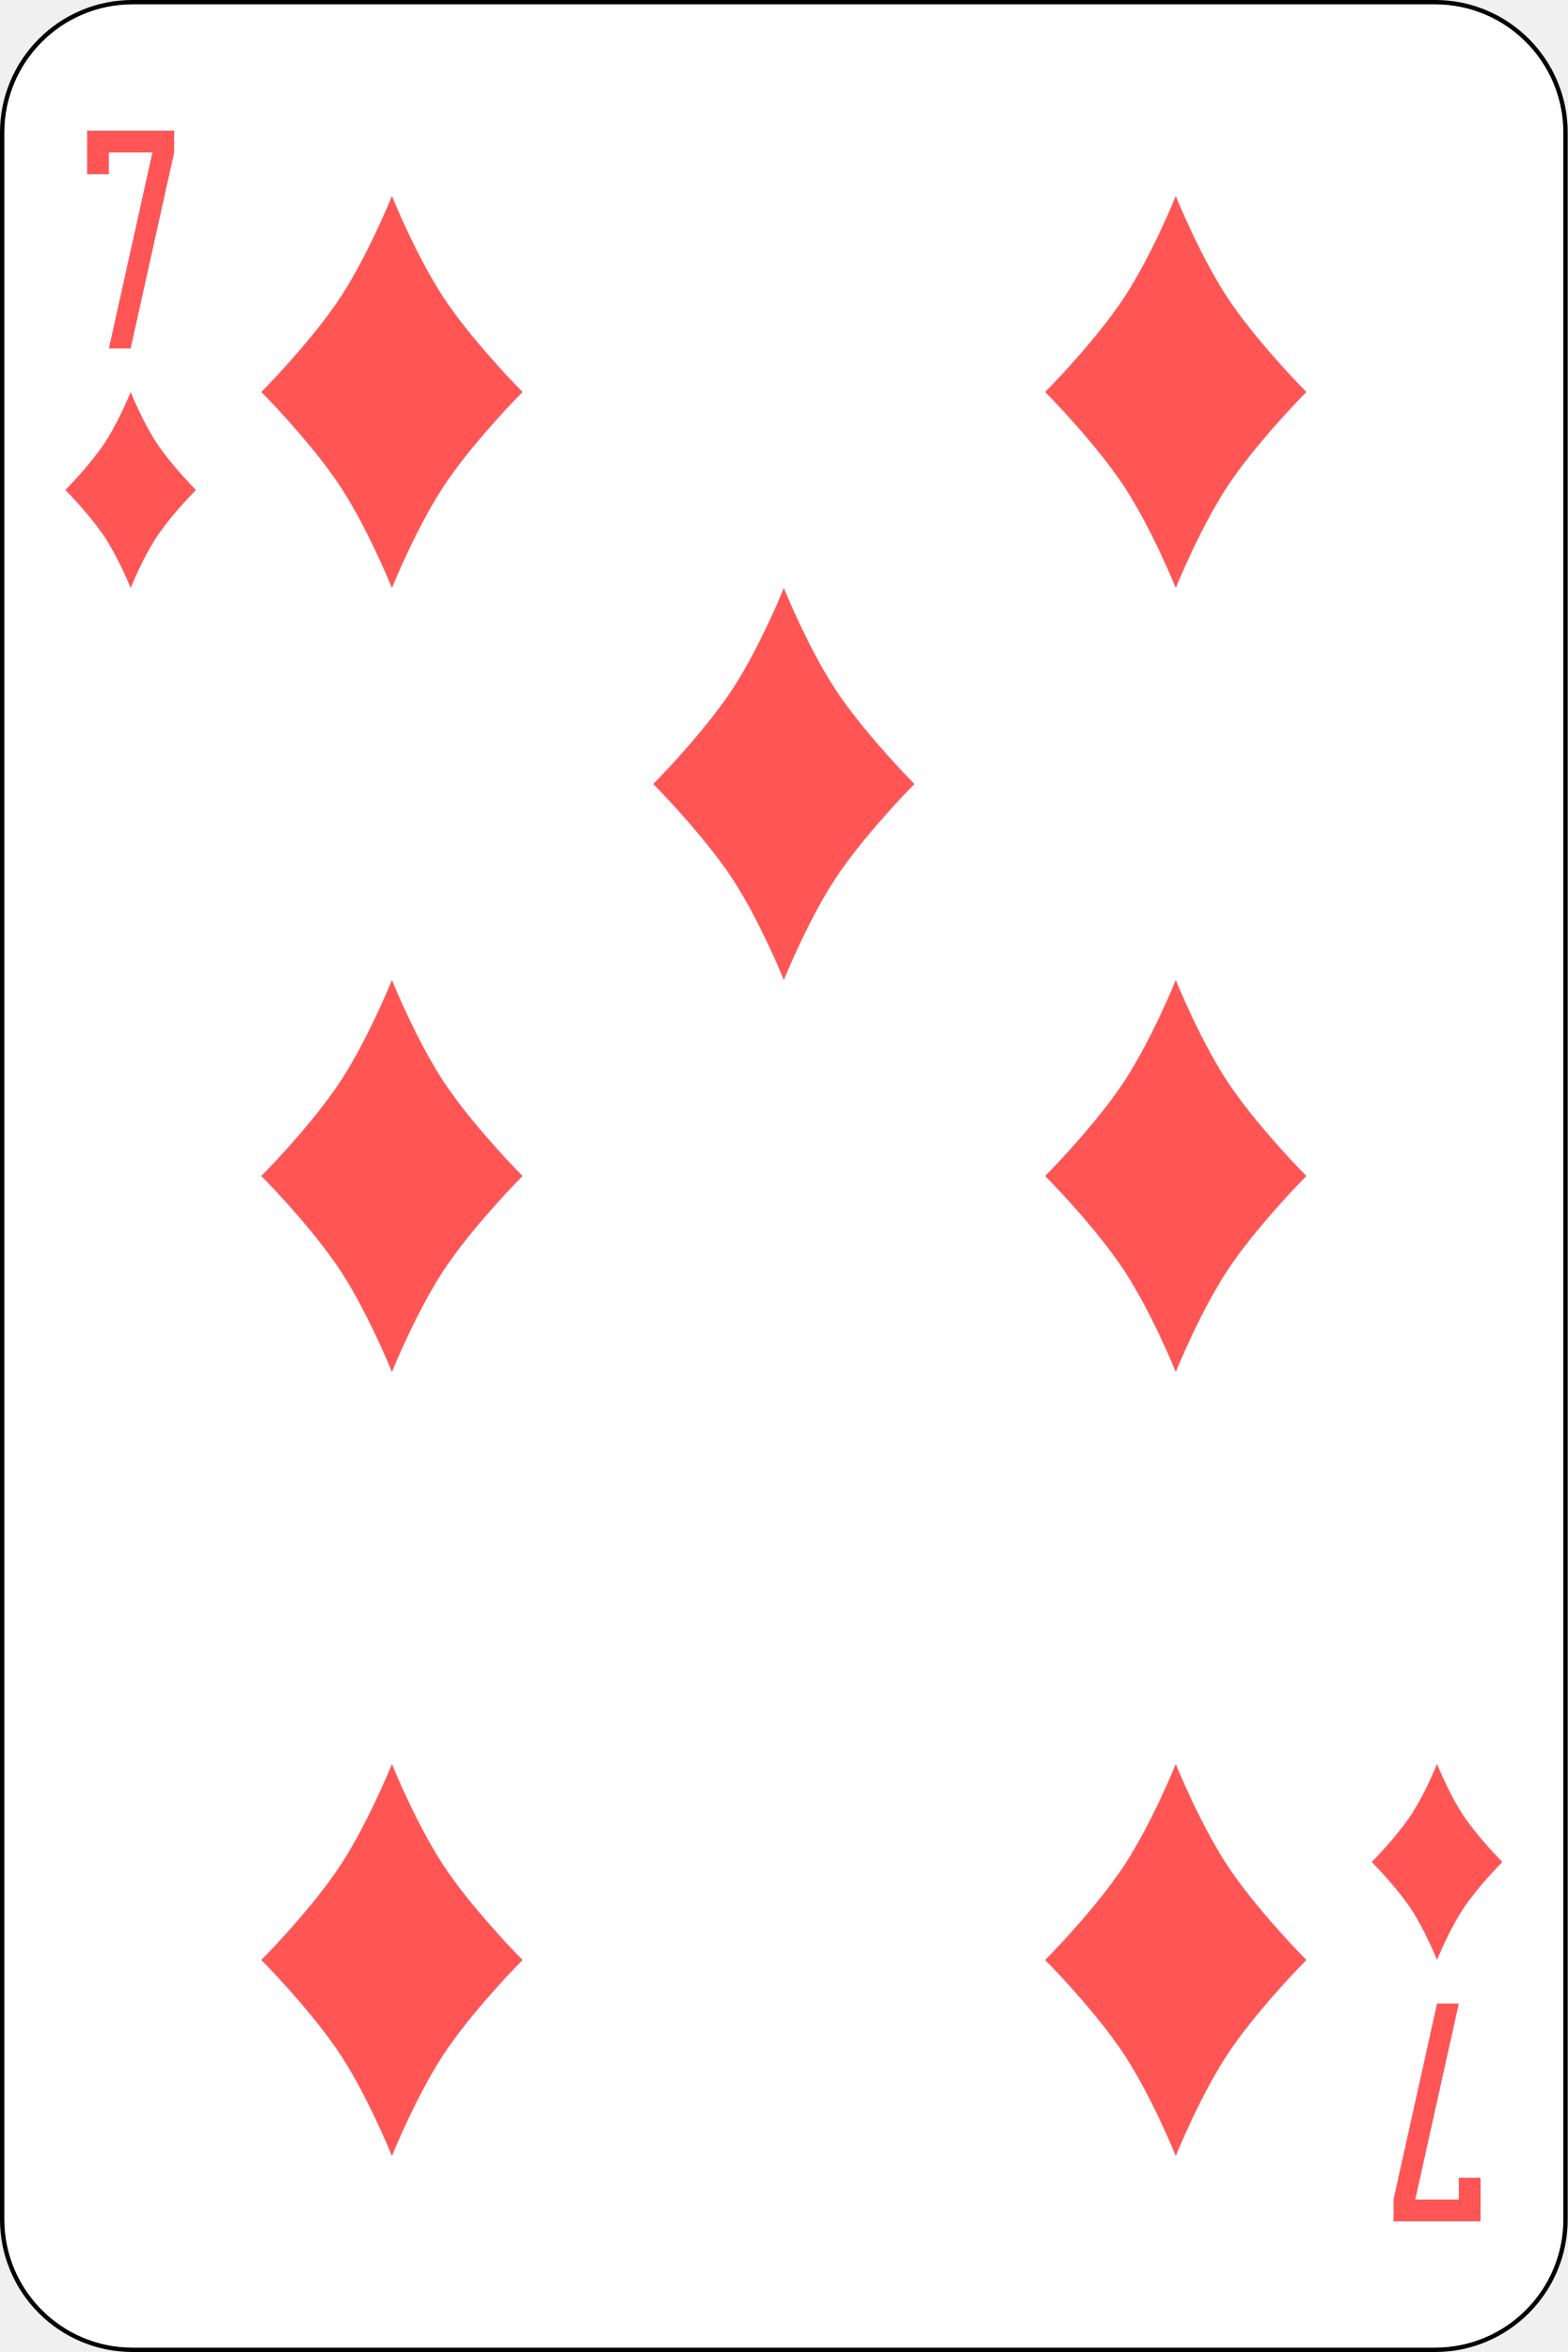
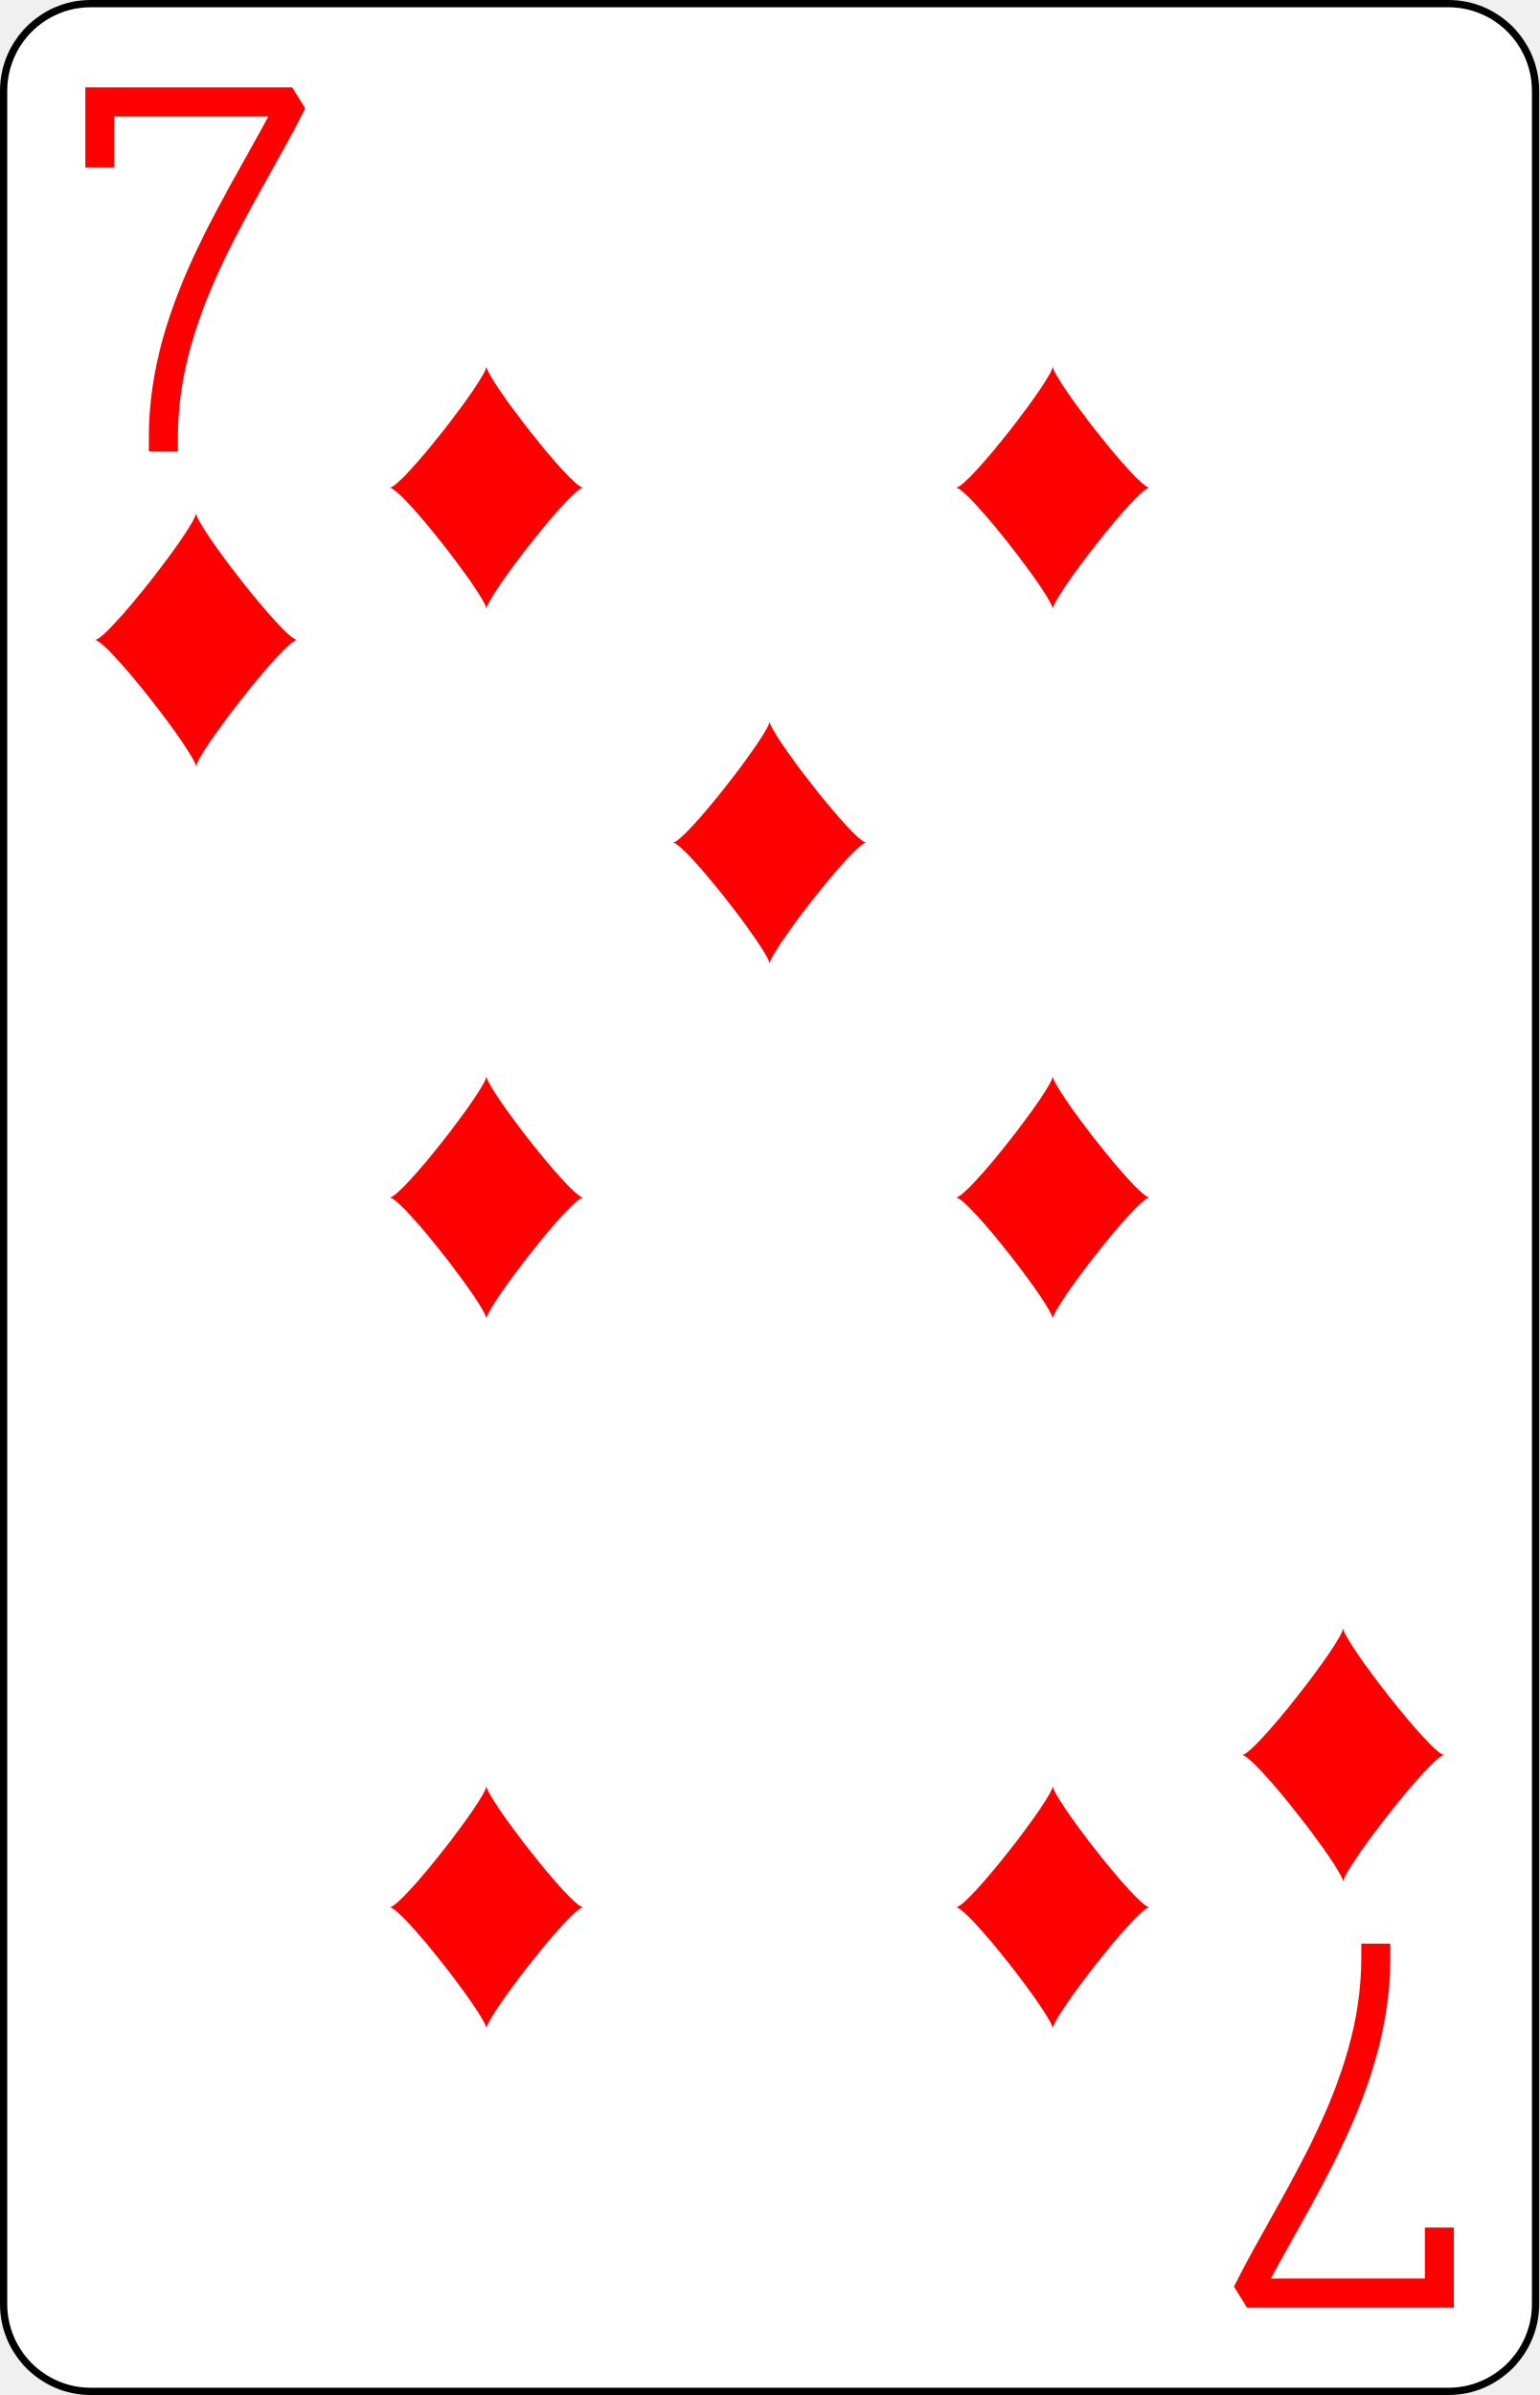
- <svg xmlns="http://www.w3.org/2000/svg" version="1.1" width="360" height="540" id="svg20298">
-   <defs id="defs20300">
-     </defs>
-   <g transform="translate(-151.4286,-248.0893)" id="layer1">
-     <g transform="translate(151.4286,-264.2729)" id="g3092">
-       <rect width="359" height="539" rx="29.944" ry="29.944" x="0.5" y="512.862" id="rect6472-39" style="fill:#ffffff;stroke:#000000;stroke-width:1" />
-       <path d="m 20,542.362 0,5 0,5 5,0 0,-5 10,0 -10,45 5,0 10,-45 0,-5 -20,0 z" id="rect3980-2-1-93-8" style="fill:#ff5555;fill-opacity:1;stroke:none" />
-       <path d="m 340,1022.362 0,-5 0,-5 -5,0 0,5 -10,0 10,-45 -5,0 -10,45 0,5 20,0 z" id="rect3980-2-1-93-0-80" style="fill:#ff5555;fill-opacity:1;stroke:none" />
-       <path d="m 30,602.362 c 0,0 3,7.5 6.5,12.5 3.5,5 8.5,10 8.5,10 0,0 -5,5 -8.5,10 -3.5,5 -6.5,12.5 -6.5,12.5 0,0 -3,-7.5 -6.5,-12.5 -3.5,-5 -8.5,-10 -8.5,-10 0,0 5,-5 8.5,-10 3.5,-5 6.5,-12.5 6.5,-12.5" id="path3204-24-1-8" style="fill:#ff5555;stroke:none" />
-       <path d="m 330,917.362 c 0,0 3,7.5 6.5,12.5 3.5,5 8.5,10 8.5,10 0,0 -5,5 -8.5,10 -3.5,5 -6.5,12.5 -6.5,12.5 0,0 -3,-7.5 -6.5,-12.5 -3.5,-5 -8.5,-10 -8.5,-10 0,0 5,-5 8.5,-10 3.5,-5 6.5,-12.5 6.5,-12.5" id="path3204-24-1-1-7" style="fill:#ff5555;stroke:none" />
-       <path d="m 90,557.362 c 0,0 6,15 13,25 7,10 17,20 17,20 0,0 -10,10 -17,20 -7,10 -13,25 -13,25 0,0 -6,-15 -13,-25 -7,-10 -17,-20 -17,-20 0,0 10,-10 17,-20 7,-10 13,-25 13,-25" id="path3204-24-9-7" style="fill:#ff5555;stroke:none" />
-       <path d="m 270,557.362 c 0,0 6,15 13,25 7,10 17,20 17,20 0,0 -10,10 -17,20 -7,10 -13,25 -13,25 0,0 -6,-15 -13,-25 -7,-10 -17,-20 -17,-20 0,0 10,-10 17,-20 7,-10 13,-25 13,-25" id="path3204-24-4-83" style="fill:#ff5555;stroke:none" />
-       <path d="m 180,647.362 c 0,0 6,15 13,25 7,10 17,20 17,20 0,0 -10,10 -17,20 -7,10 -13,25 -13,25 0,0 -6,-15 -13,-25 -7,-10 -17,-20 -17,-20 0,0 10,-10 17,-20 7,-10 13,-25 13,-25" id="path3204-24-8-8" style="fill:#ff5555;stroke:none" />
-       <path d="m 90,737.362 c 0,0 6,15 13,25 7,10 17,20 17,20 0,0 -10,10 -17,20 -7,10 -13,25 -13,25 0,0 -6,-15 -13,-25 -7,-10 -17,-20 -17,-20 0,0 10,-10 17,-20 7,-10 13,-25 13,-25" id="path3204-24-37" style="fill:#ff5555;stroke:none" />
-       <path d="m 270,737.362 c 0,0 6,15 13,25 7,10 17,20 17,20 0,0 -10,10 -17,20 -7,10 -13,25 -13,25 0,0 -6,-15 -13,-25 -7,-10 -17,-20 -17,-20 0,0 10,-10 17,-20 7,-10 13,-25 13,-25" id="path3204-24-82" style="fill:#ff5555;stroke:none" />
-       <path d="m 90,917.362 c 0,0 6,15 13,25 7,10 17,20 17,20 0,0 -10,10 -17,20 -7,10 -13,25 -13,25 0,0 -6,-15 -13,-25 -7,-10 -17,-20 -17,-20 0,0 10,-10 17,-20 7,-10 13,-25 13,-25" id="path3204-24-45-1" style="fill:#ff5555;stroke:none" />
-       <path d="m 270,917.362 c 0,0 6,15 13,25 7,10 17,20 17,20 0,0 -10,10 -17,20 -7,10 -13,25 -13,25 0,0 -6,-15 -13,-25 -7,-10 -17,-20 -17,-20 0,0 10,-10 17,-20 7,-10 13,-25 13,-25" id="path3204-24-5" style="fill:#ff5555;stroke:none" />
-     </g>
+ <svg xmlns="http://www.w3.org/2000/svg" xmlns:xlink="http://www.w3.org/1999/xlink" class="card" face="7D" height="3.5in" preserveAspectRatio="none" viewBox="-106 -164.5 212 329" width="2.25in">
+   <defs>
+     <symbol id="SD7" viewBox="-600 -600 1200 1200" preserveAspectRatio="xMinYMid">
+       <path d="M-400 0C-350 0 0 -450 0 -500C0 -450 350 0 400 0C350 0 0 450 0 500C0 450 -350 0 -400 0Z" fill="red" />
+     </symbol>
+     <symbol id="VD7" viewBox="-500 -500 1000 1000" preserveAspectRatio="xMinYMid">
+       <path d="M-265 -320L-265 -460L265 -460C135 -200 -90 100 -90 460" stroke="red" stroke-width="80" stroke-linecap="square" stroke-miterlimit="1.5" fill="none" />
+     </symbol>
+   </defs>
+   <rect width="211" height="328" x="-105.5" y="-164" rx="12" ry="12" fill="white" stroke="black" />
+   <use xlink:href="#VD7" height="50" width="50" x="-104" y="-152.5" />
+   <use xlink:href="#SD7" height="41.827" width="41.827" x="-99.913" y="-97.5" />
+   <use xlink:href="#SD7" height="40" width="40" x="-59.001" y="-117.501" />
+   <use xlink:href="#SD7" height="40" width="40" x="19.001" y="-117.501" />
+   <use xlink:href="#SD7" height="40" width="40" x="-59.001" y="-20" />
+   <use xlink:href="#SD7" height="40" width="40" x="19.001" y="-20" />
+   <use xlink:href="#SD7" height="40" width="40" x="-20" y="-68.75" />
+   <g transform="rotate(180)">
+     <use xlink:href="#VD7" height="50" width="50" x="-104" y="-152.5" />
+     <use xlink:href="#SD7" height="41.827" width="41.827" x="-99.913" y="-97.5" />
+     <use xlink:href="#SD7" height="40" width="40" x="-59.001" y="-117.501" />
+     <use xlink:href="#SD7" height="40" width="40" x="19.001" y="-117.501" />
  </g>
</svg>
